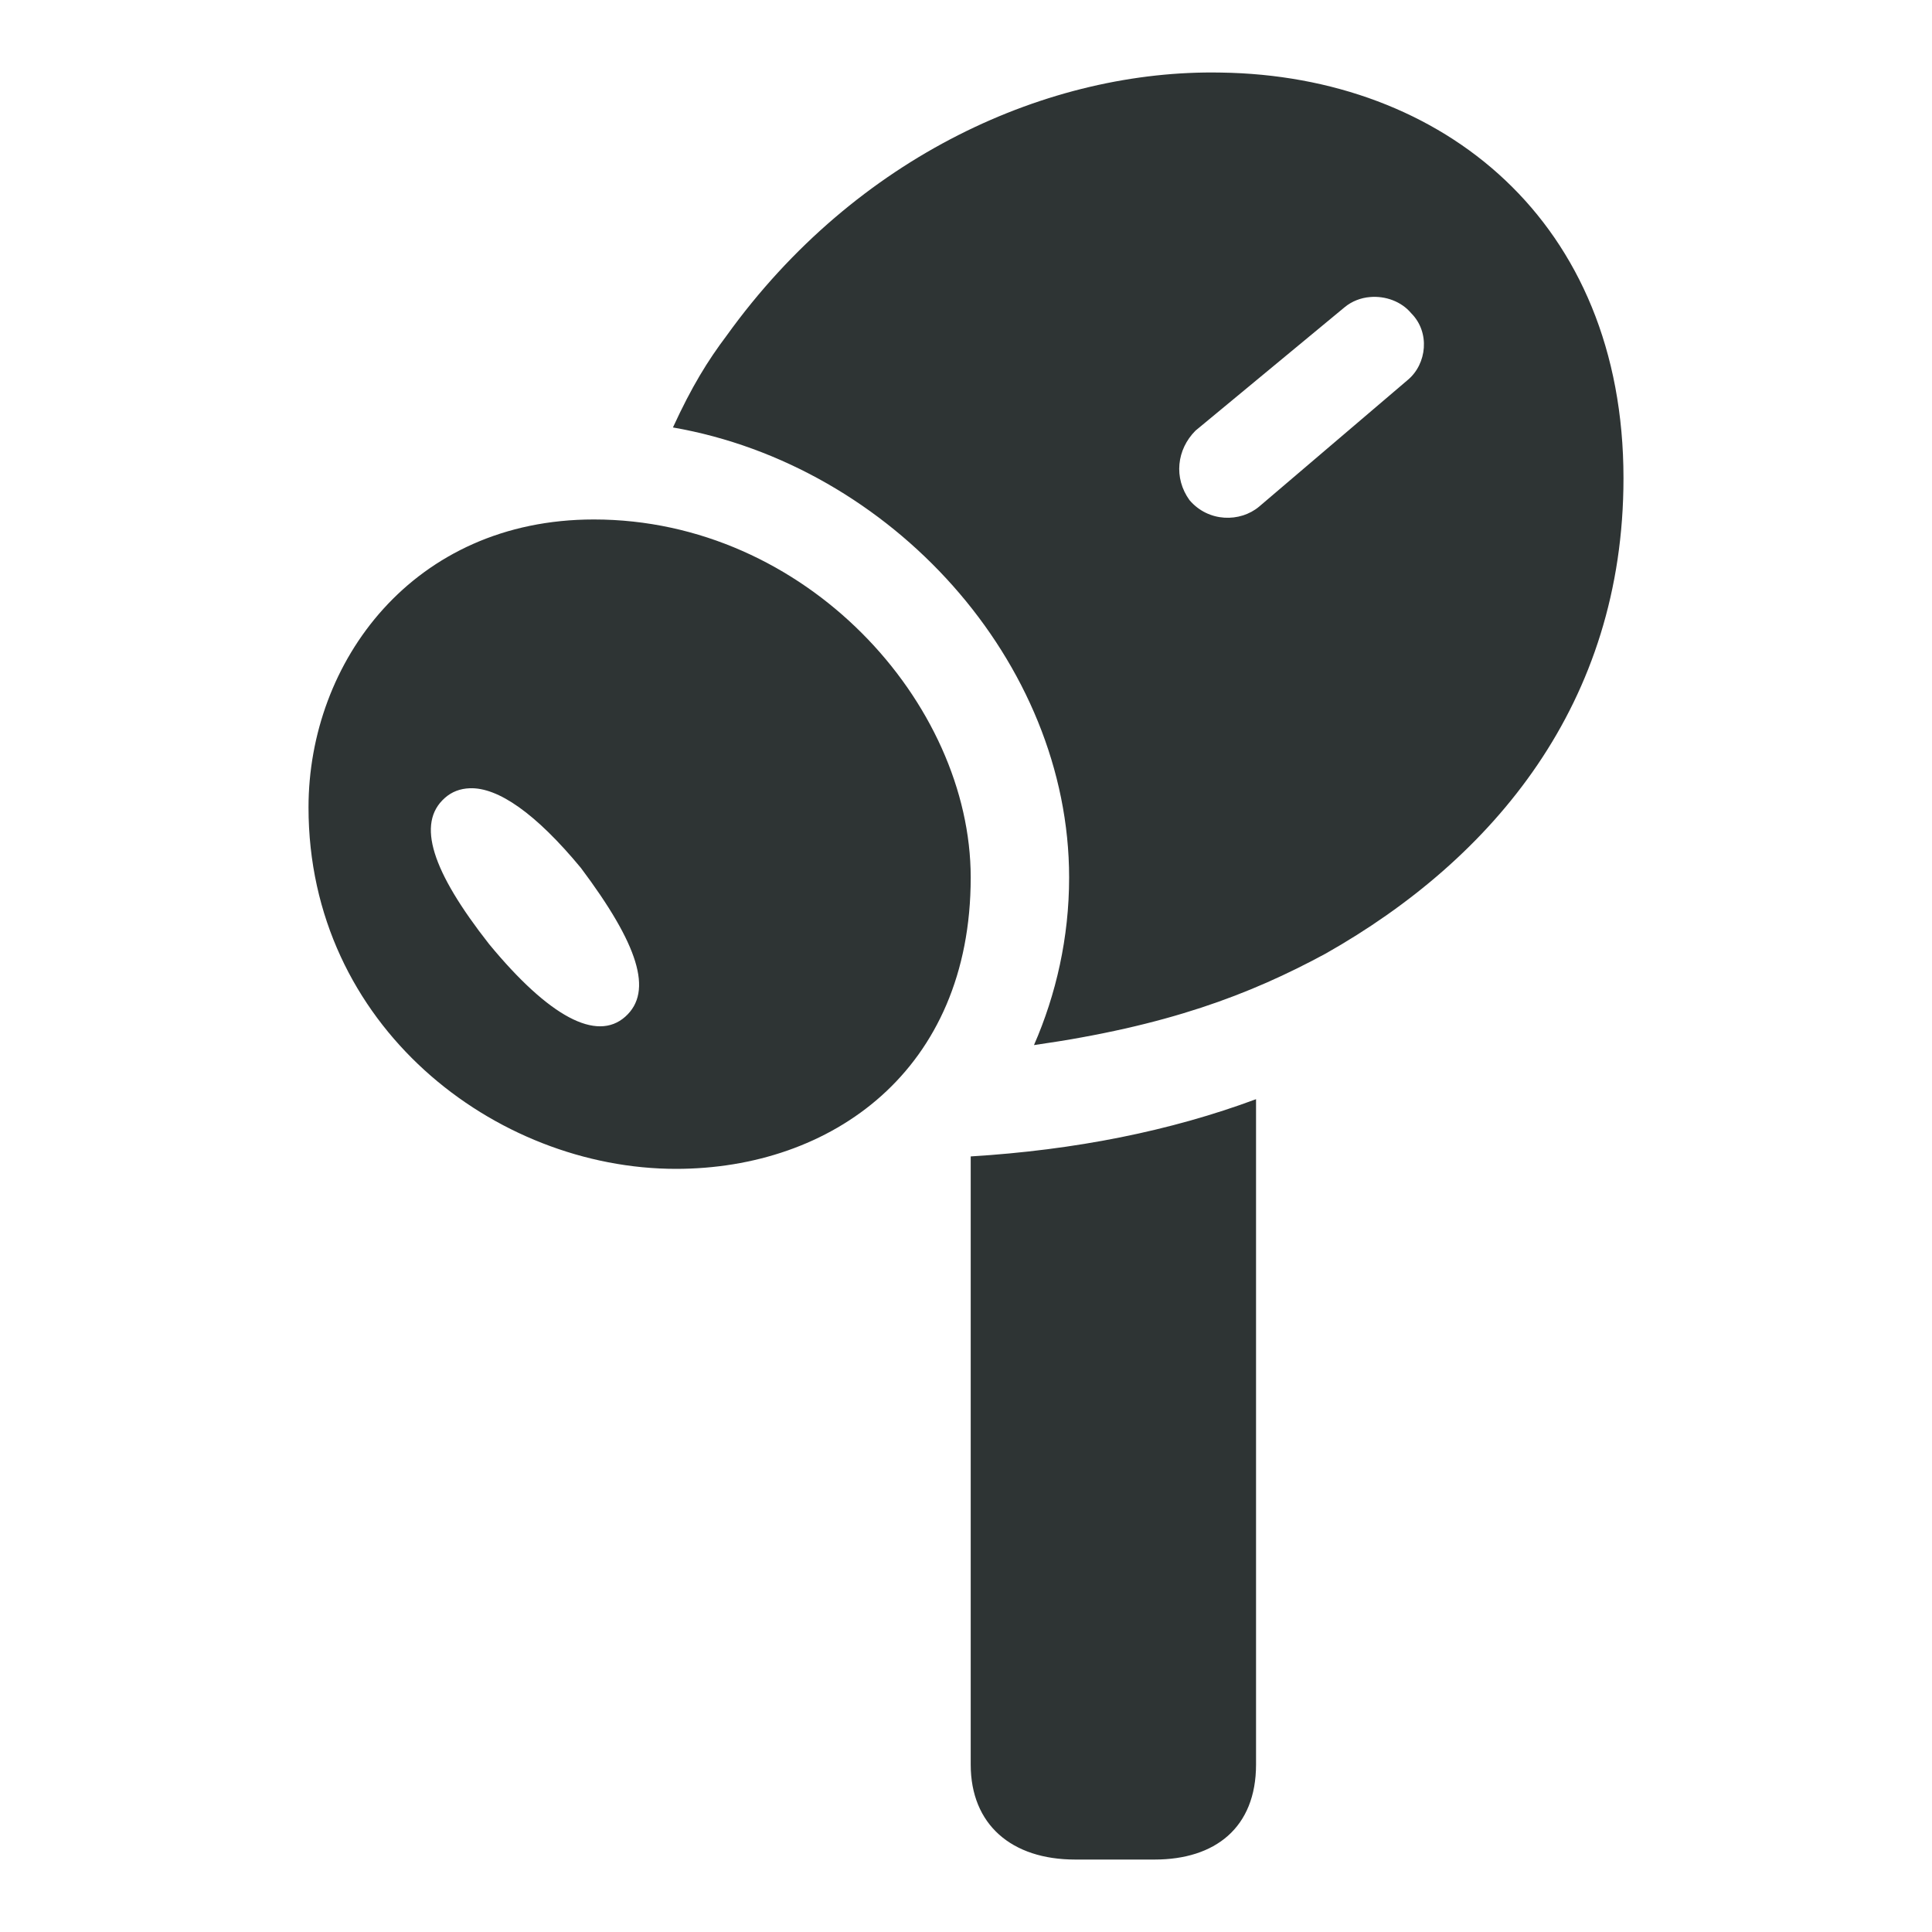
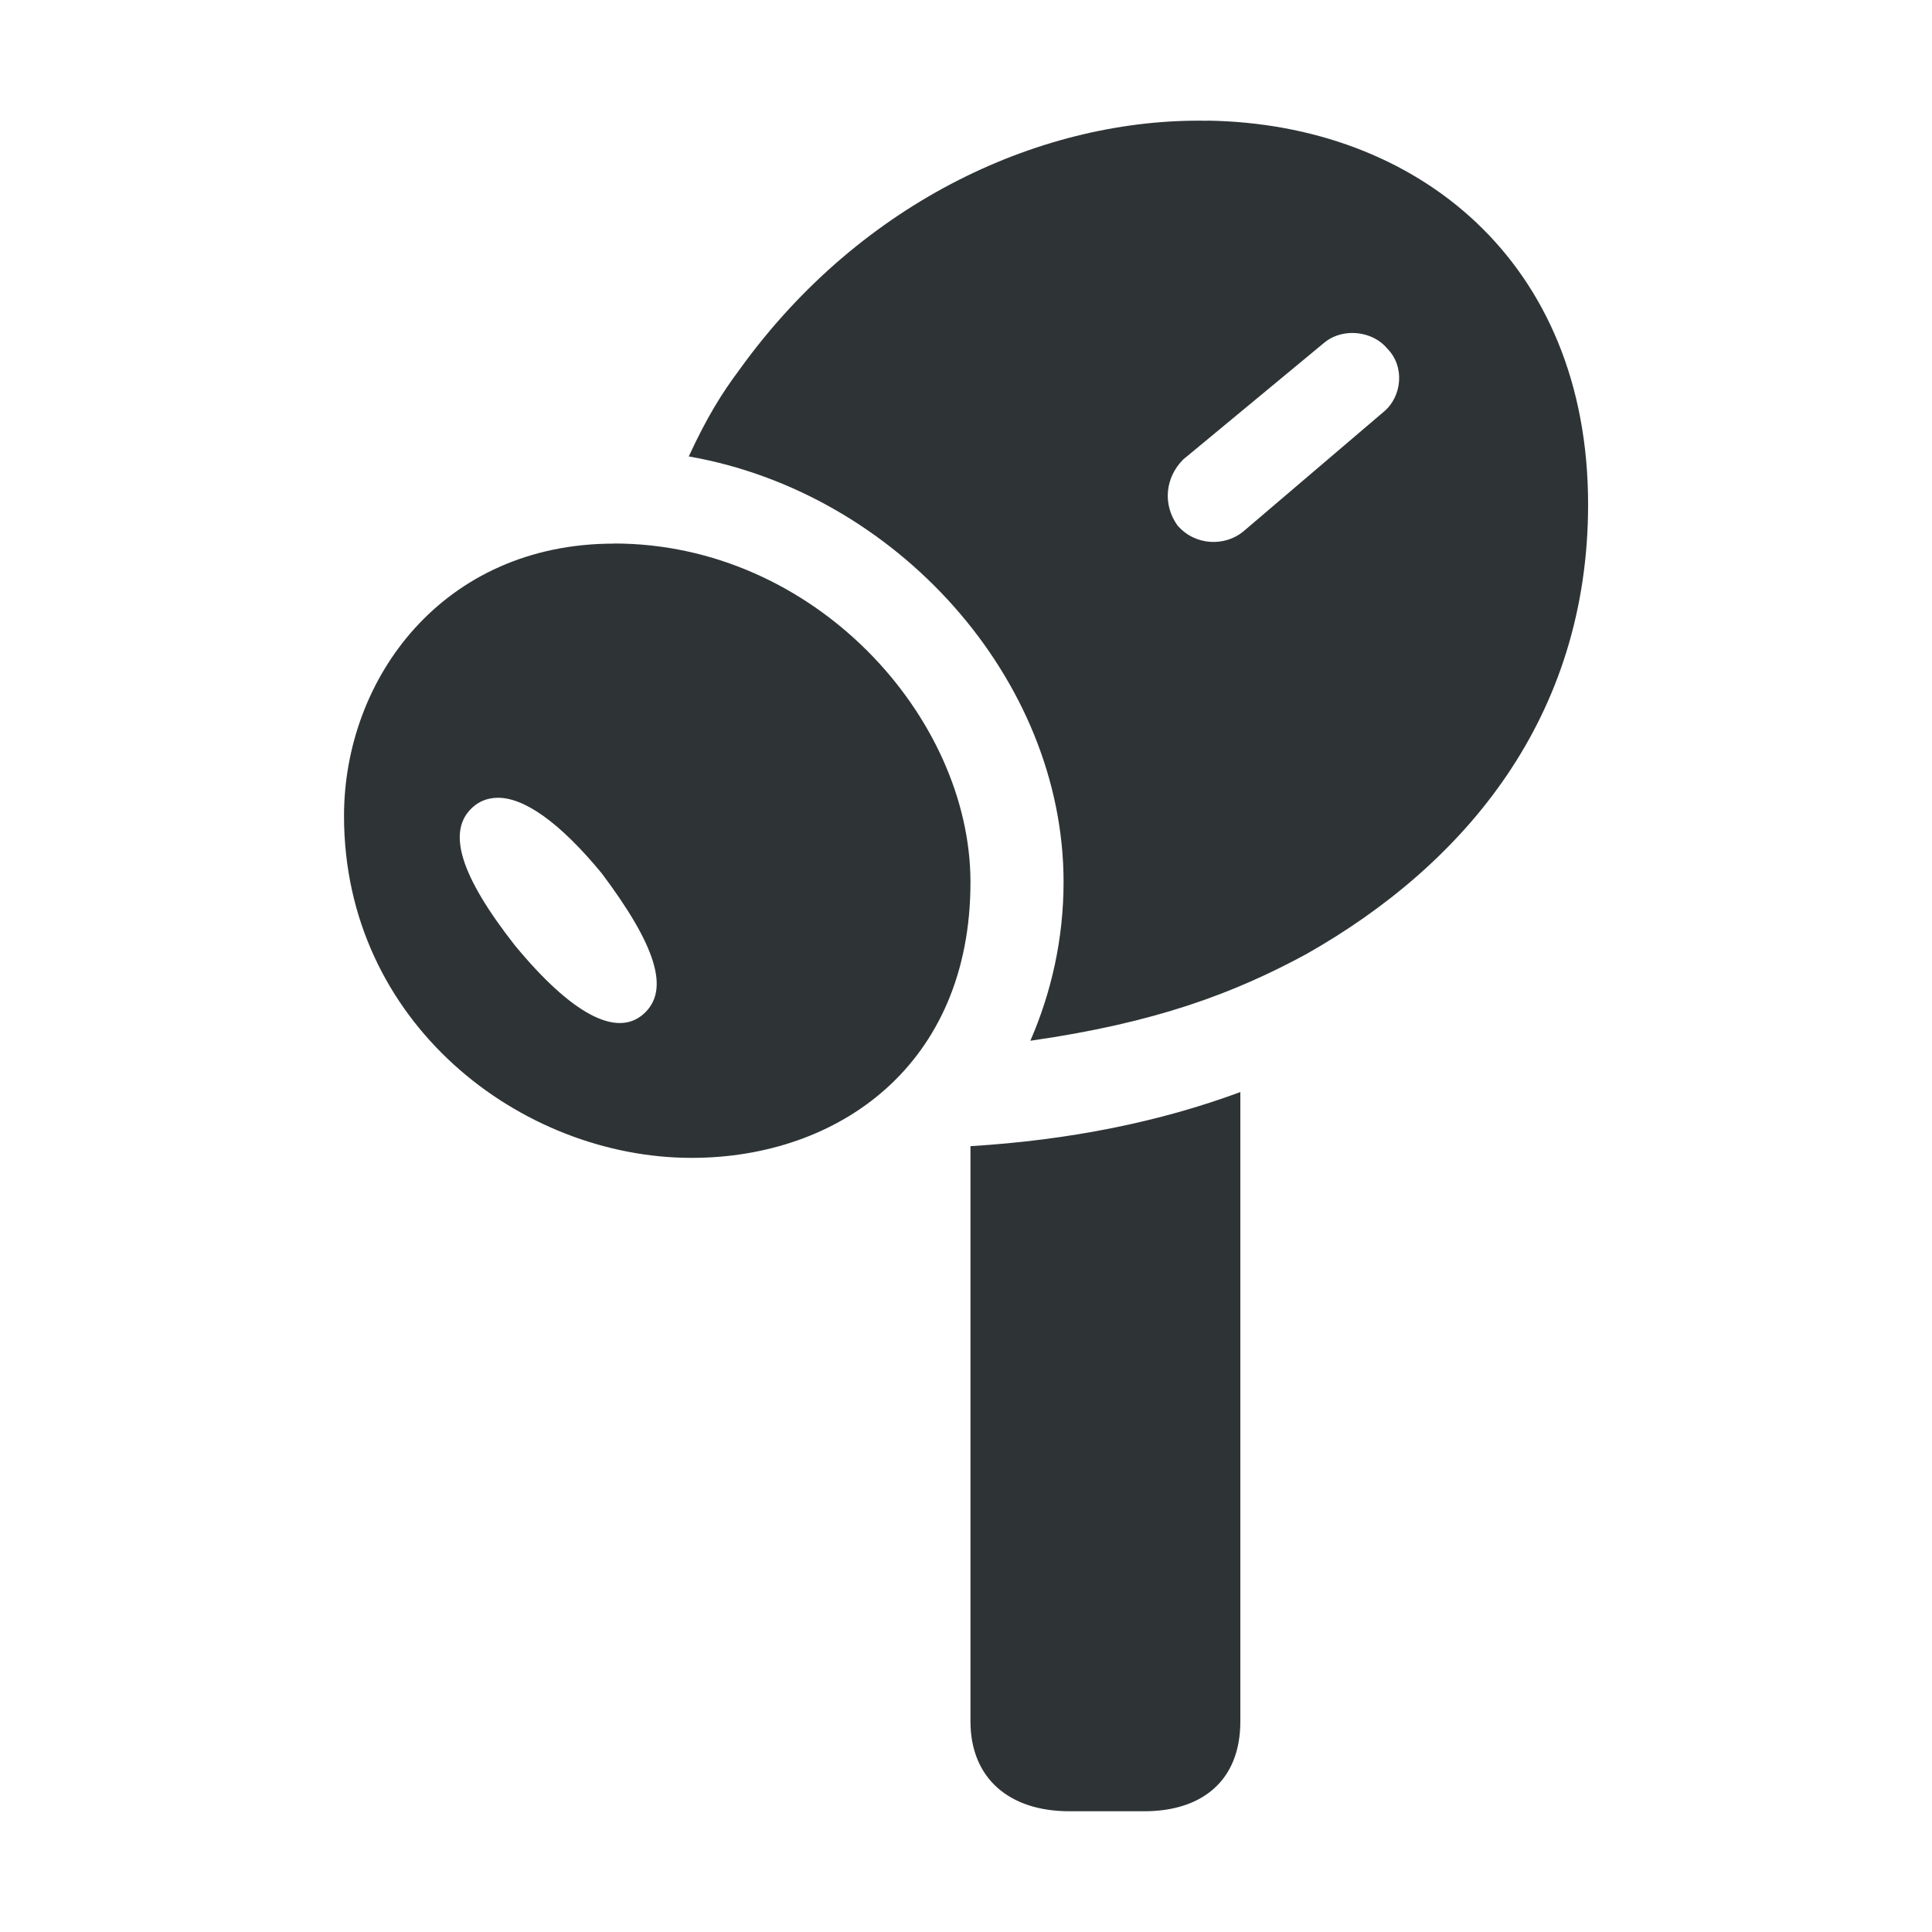
- <svg xmlns="http://www.w3.org/2000/svg" height="16px" viewBox="0 0 16 16" width="16px">
-   <path d="M 4.918,4.302 C 3.422,4.302 2.555,5.48 2.555,6.687 C 2.555,8.498 4.102,9.68 5.598,9.68 C 6.884,9.68 8.039,8.868 8.039,7.267 C 8.039,5.824 6.676,4.302 4.918,4.302 Z M 3.89,6.528 C 4.124,6.519 4.437,6.736 4.811,7.188 C 5.283,7.818 5.414,8.21 5.178,8.42 C 4.942,8.63 4.548,8.422 4.05,7.818 C 3.577,7.215 3.447,6.819 3.683,6.609 C 3.742,6.556 3.812,6.531 3.89,6.528 Z M 10.111,0.601 C 8.694,0.574 7.094,1.283 6.018,2.779 C 5.86,2.989 5.73,3.199 5.573,3.54 C 7.383,3.855 8.854,5.482 8.854,7.267 C 8.854,7.765 8.746,8.236 8.563,8.655 C 9.665,8.498 10.349,8.238 10.979,7.897 C 12.37,7.11 13.445,5.824 13.445,3.96 C 13.445,1.835 11.948,0.627 10.111,0.601 Z M 11.346,2.46 C 11.473,2.449 11.605,2.496 11.687,2.594 C 11.845,2.752 11.817,3.014 11.659,3.146 L 10.427,4.196 C 10.27,4.327 10.008,4.326 9.851,4.142 C 9.719,3.959 9.744,3.723 9.901,3.566 L 11.136,2.544 C 11.195,2.495 11.27,2.466 11.346,2.46 Z M 10.402,9.103 C 9.694,9.366 8.905,9.524 8.039,9.577 V 14.613 C 8.039,15.112 8.379,15.4 8.904,15.4 H 9.562 C 10.061,15.4 10.402,15.138 10.402,14.613 Z" fill="#2e3434" />
+ <svg xmlns="http://www.w3.org/2000/svg" height="16" viewBox="0 0 16 16" width="16">
+   <path d="m5.084 4.502c-1.415 0-2.235 1.115-2.235 2.256 0 1.713 1.464 2.831 2.879 2.831 1.216 0 2.309-.769 2.309-2.283 0-1.365-1.29-2.805-2.953-2.805zm-.972 2.105c.221-.008.518.197.871.625.447.596.57.967.347 1.165-.223.199-.596.002-1.067-.569-.447-.571-.57-.946-.347-1.144.056-.05.122-.074.196-.077zm5.885-5.607c-1.34-.025-2.854.646-3.872 2.06-.149.199-.272.398-.421.72 1.713.298 3.104 1.837 3.104 3.525 0 .472-.102.916-.275 1.314 1.043-.149 1.69-.395 2.286-.718 1.316-.745 2.333-1.961 2.333-3.724 0-2.011-1.417-3.153-3.154-3.178zm1.168 1.759c.12-.01.246.034.323.127.149.149.122.398-.026.522l-1.165.993c-.149.124-.397.123-.546-.05-.124-.174-.101-.397.048-.546l1.168-.967c.056-.047.127-.073.199-.079zm-.893 6.285c-.67.248-1.416.398-2.235.448v4.764c0 .472.322.744.818.744h.622c.472 0 .795-.248.795-.744z" fill="#2e3436" stroke-width=".946" />
</svg>
